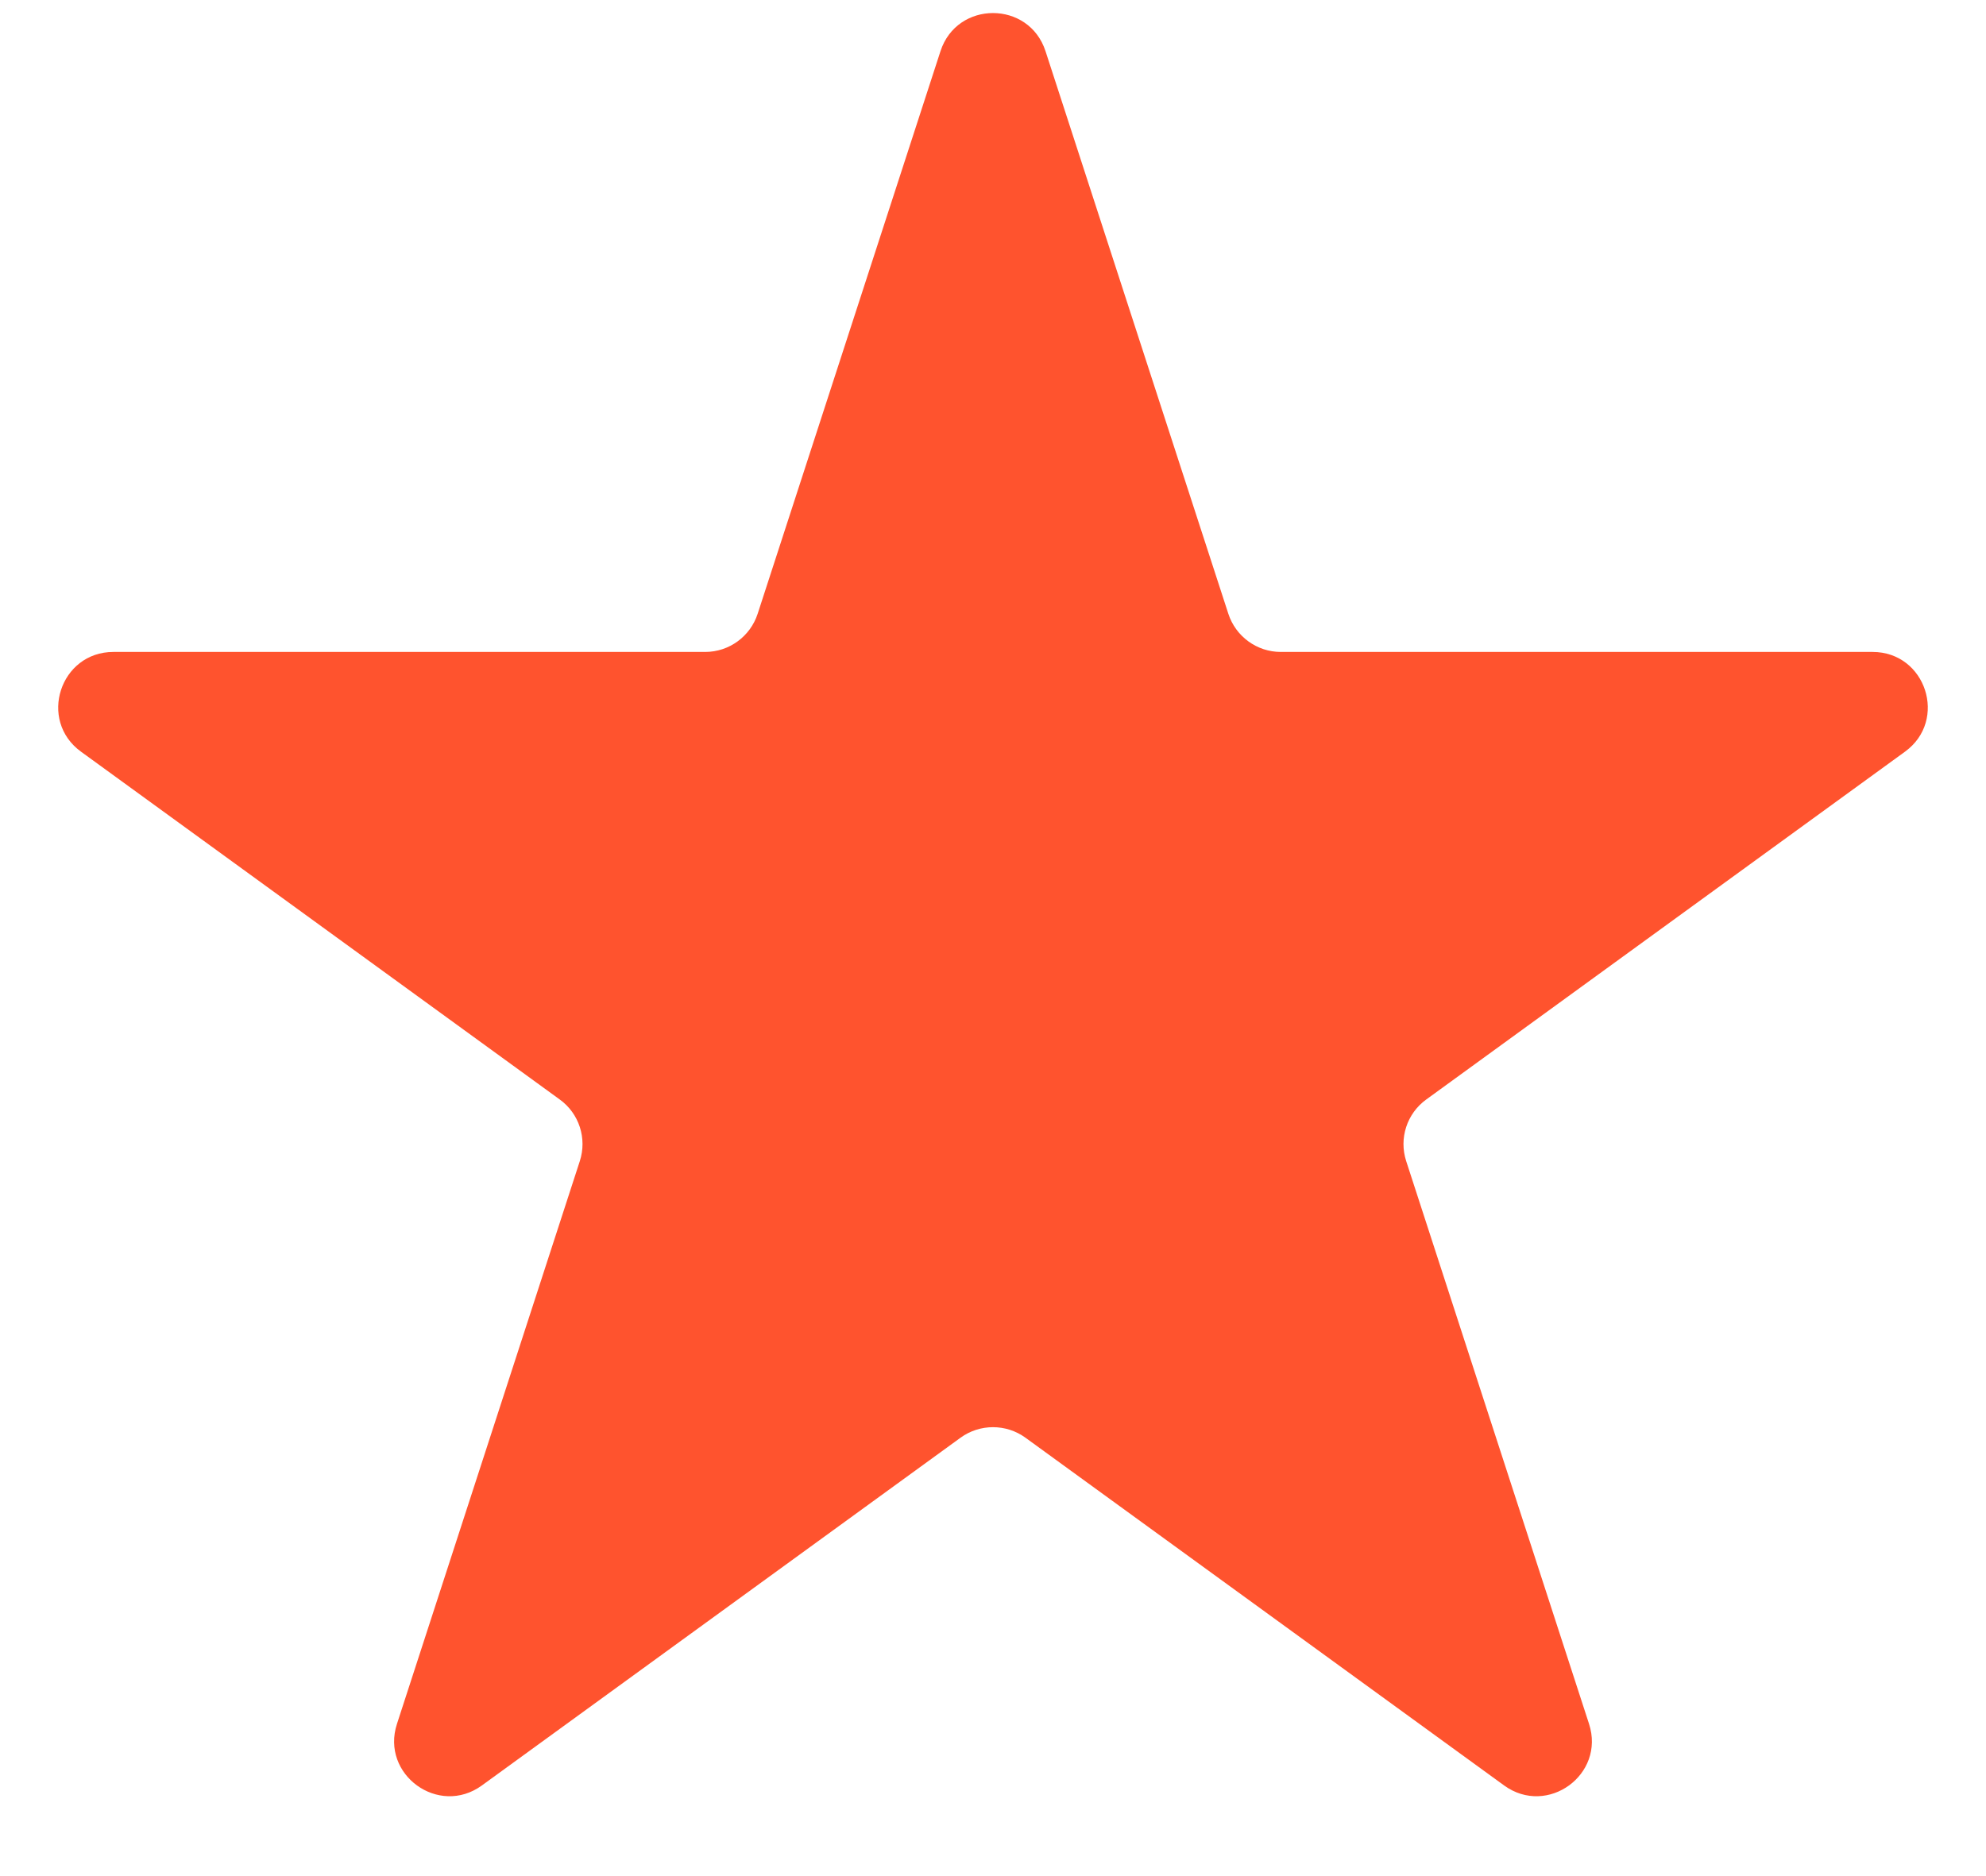
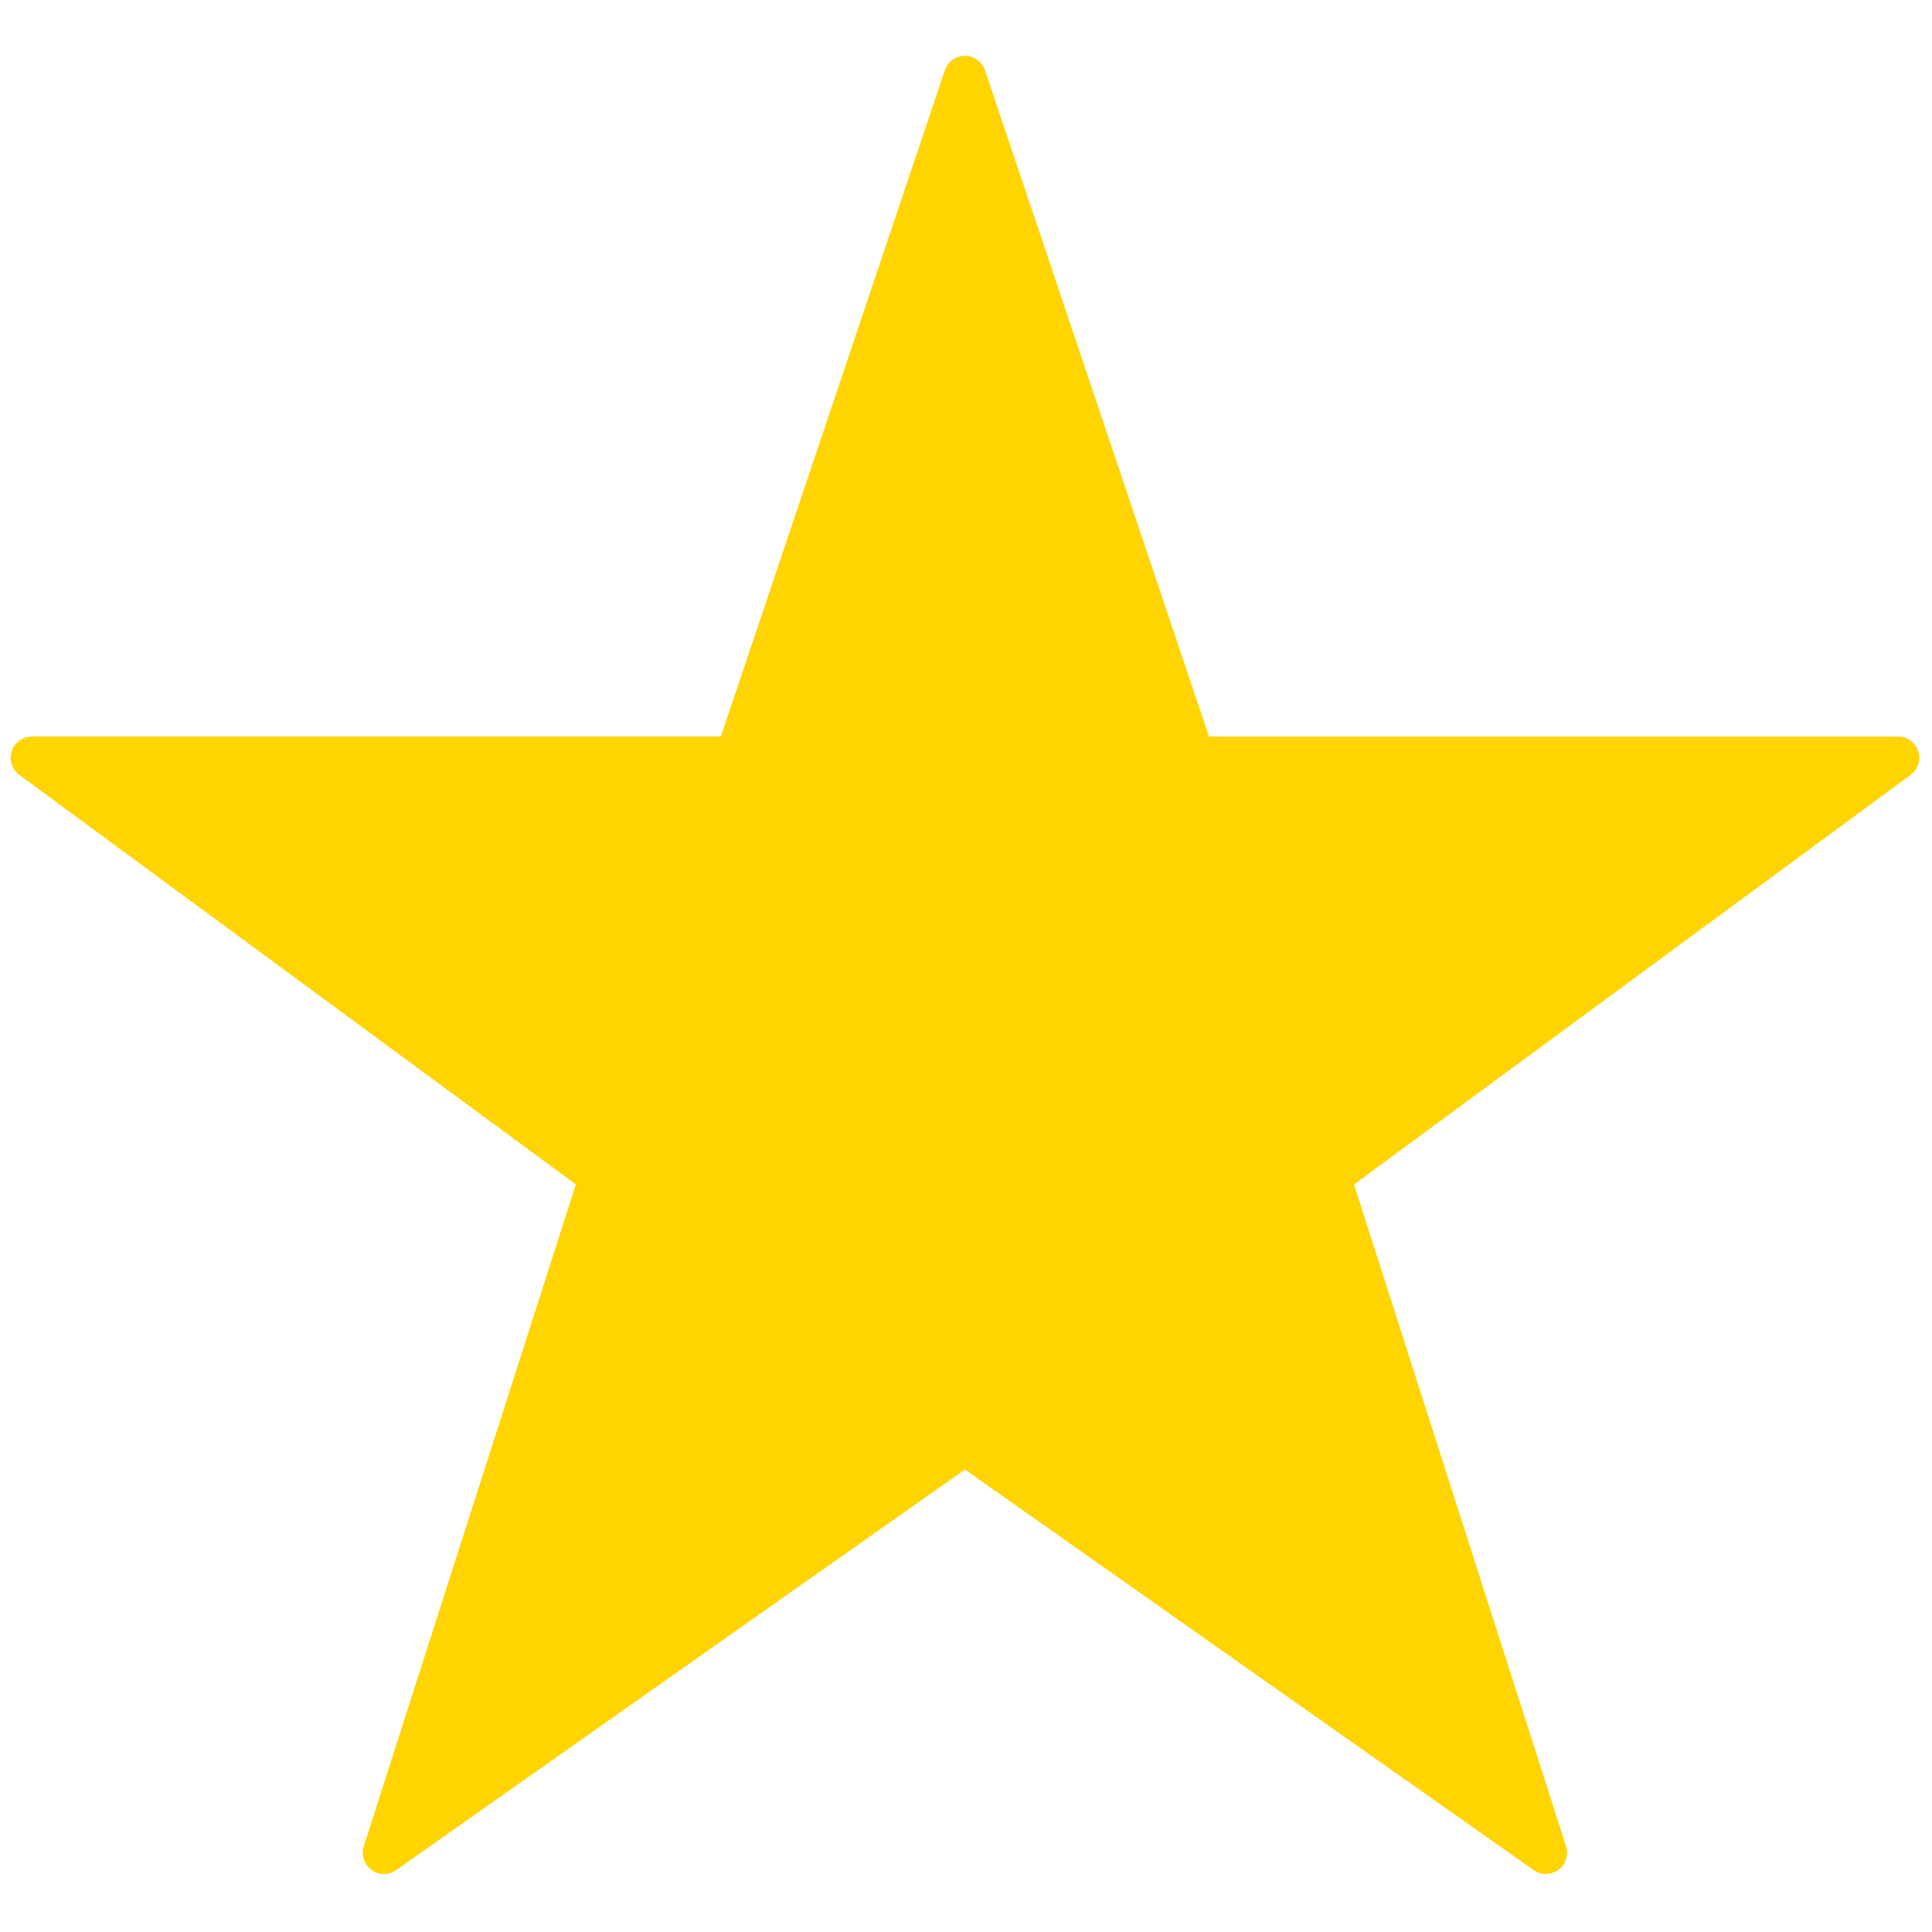
- <svg xmlns="http://www.w3.org/2000/svg" width="18" height="17" viewBox="0 0 18 17" fill="none">
-   <path d="M8.524 0.464C8.674 0.003 9.326 0.003 9.476 0.464L11.133 5.564C11.2 5.77 11.392 5.91 11.608 5.91H16.972C17.456 5.91 17.657 6.53 17.266 6.814L12.927 9.967C12.751 10.094 12.678 10.32 12.745 10.526L14.402 15.627C14.552 16.087 14.025 16.47 13.633 16.186L9.294 13.033C9.119 12.906 8.881 12.906 8.706 13.033L4.367 16.186C3.975 16.47 3.448 16.087 3.598 15.627L5.255 10.526C5.322 10.32 5.249 10.094 5.073 9.967L0.734 6.814C0.343 6.53 0.544 5.91 1.028 5.91H6.392C6.608 5.91 6.8 5.77 6.867 5.564L8.524 0.464Z" fill="#FF532E" />
+ <svg xmlns="http://www.w3.org/2000/svg" version="1.1" width="256" height="256" viewBox="0 0 256 256" xml:space="preserve">
+   <g style="stroke: none; stroke-width: 0; stroke-dasharray: none; stroke-linecap: butt; stroke-linejoin: miter; stroke-miterlimit: 10; fill: none; fill-rule: nonzero; opacity: 1;" transform="translate(1.406593 1.406593) scale(2.81 2.81)">
+     <path d="M 89.95 34.92 c -0.135 -0.411 -0.519 -0.688 -0.95 -0.688 H 56.508 L 45.948 2.814 C 45.811 2.408 45.43 2.133 45 2.133 s -0.811 0.274 -0.948 0.681 l -10.56 31.417 H 1 c -0.432 0 -0.815 0.277 -0.95 0.688 s 0.009 0.861 0.357 1.117 l 26.246 19.314 l -10 31.21 c -0.131 0.409 0.014 0.856 0.36 1.11 c 0.348 0.257 0.817 0.261 1.168 0.012 L 45 68.795 l 26.818 18.889 c 0.173 0.122 0.375 0.183 0.576 0.183 c 0.208 0 0.416 -0.064 0.592 -0.194 c 0.347 -0.254 0.491 -0.701 0.36 -1.11 l -10 -31.21 l 26.246 -19.314 C 89.94 35.781 90.085 35.331 89.95 34.92 z" style="stroke: none; stroke-width: 1; stroke-dasharray: none; stroke-linecap: butt; stroke-linejoin: miter; stroke-miterlimit: 10; fill: rgb(255,212,0); fill-rule: nonzero; opacity: 1;" transform=" matrix(1 0 0 1 0 0) " stroke-linecap="round" />
+   </g>
</svg>
